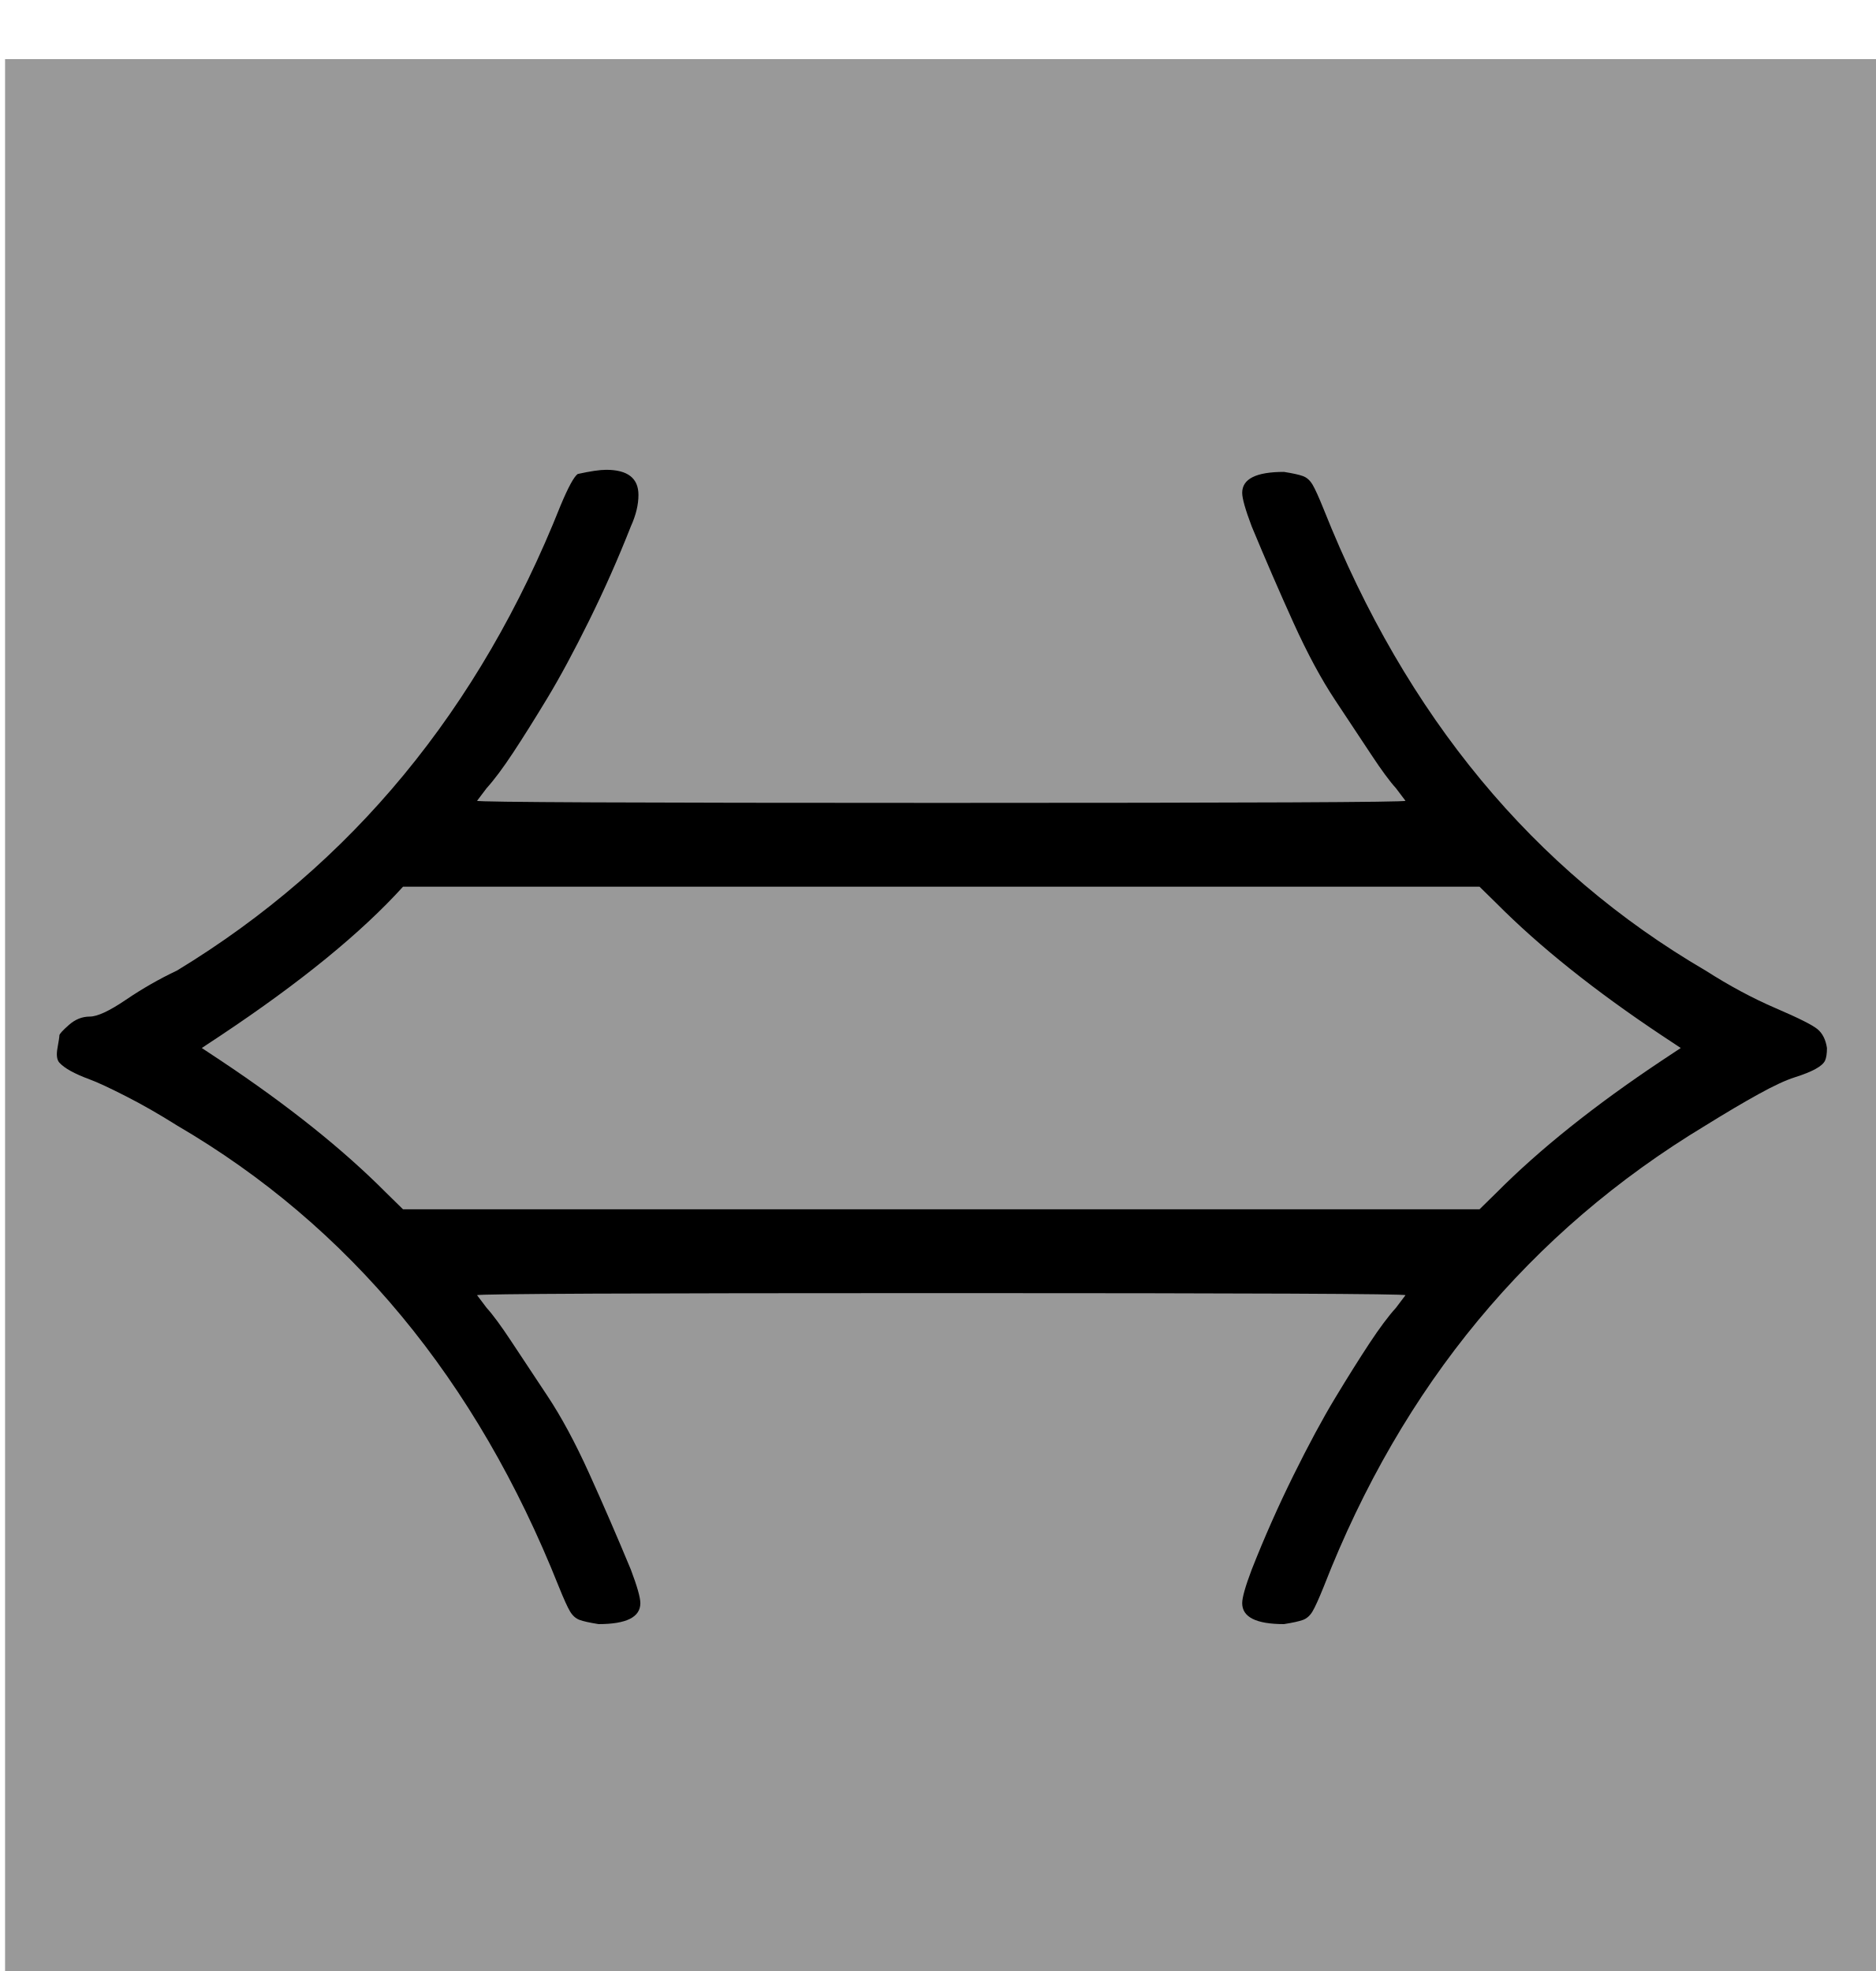
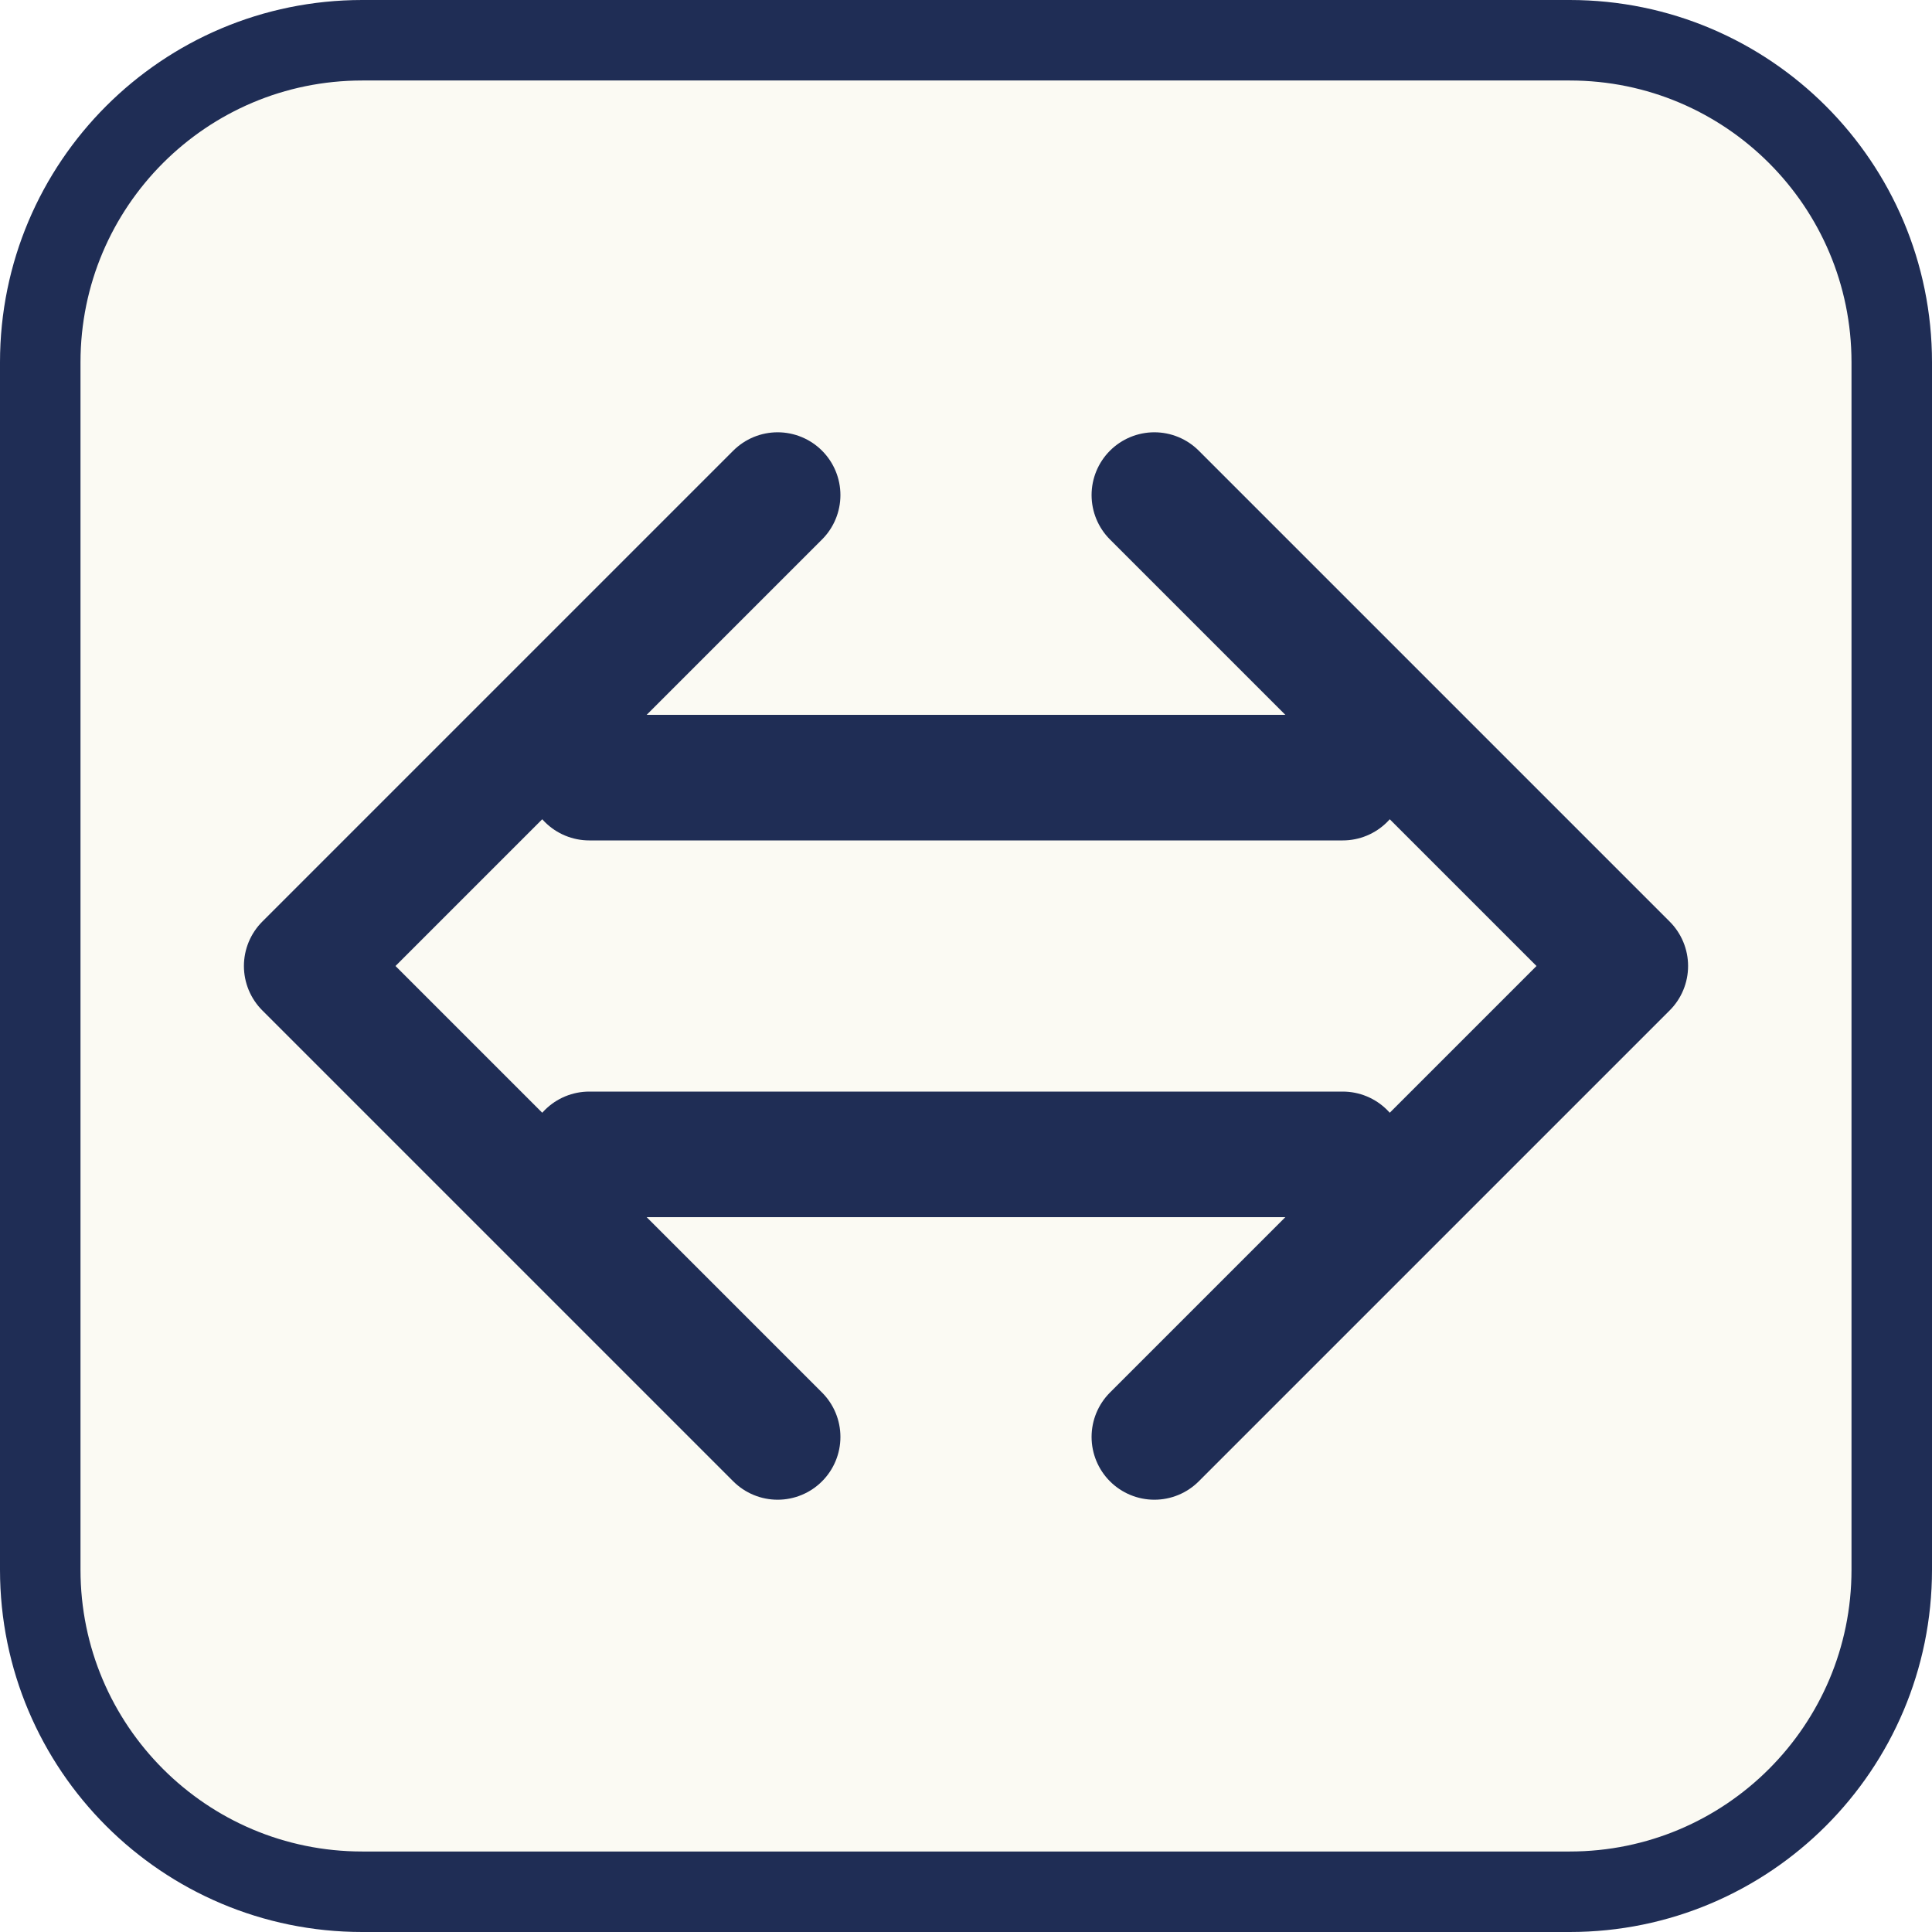
- <svg xmlns="http://www.w3.org/2000/svg" xmlns:xlink="http://www.w3.org/1999/xlink" width="27.312px" height="28.704px" viewBox="0 -1586 1509 1586" aria-hidden="true" style="" version="1.1" id="svg32">
-   <defs id="defs6">
-     <linearGradient id="linearGradient1468">
-       <stop style="stop-color:#afa0c1;stop-opacity:1;" offset="0" id="stop1466" />
-     </linearGradient>
-     <color-profile name="Blue" xlink:href="file:///usr/share/color/icc/colord/Bluish.icc" id="color-profile166" />
-     <path id="MJX-11-TEX-I-1D434" d="M208 74Q208 50 254 46Q272 46 272 35Q272 34 270 22Q267 8 264 4T251 0Q249 0 239 0T205 1T141 2Q70 2 50 0H42Q35 7 35 11Q37 38 48 46H62Q132 49 164 96Q170 102 345 401T523 704Q530 716 547 716H555H572Q578 707 578 706L606 383Q634 60 636 57Q641 46 701 46Q726 46 726 36Q726 34 723 22Q720 7 718 4T704 0Q701 0 690 0T651 1T578 2Q484 2 455 0H443Q437 6 437 9T439 27Q443 40 445 43L449 46H469Q523 49 533 63L521 213H283L249 155Q208 86 208 74ZM516 260Q516 271 504 416T490 562L463 519Q447 492 400 412L310 260L413 259Q516 259 516 260Z" />
-     <path id="MJX-11-TEX-I-1D435" d="M231 637Q204 637 199 638T194 649Q194 676 205 682Q206 683 335 683Q594 683 608 681Q671 671 713 636T756 544Q756 480 698 429T565 360L555 357Q619 348 660 311T702 219Q702 146 630 78T453 1Q446 0 242 0Q42 0 39 2Q35 5 35 10Q35 17 37 24Q42 43 47 45Q51 46 62 46H68Q95 46 128 49Q142 52 147 61Q150 65 219 339T288 628Q288 635 231 637ZM649 544Q649 574 634 600T585 634Q578 636 493 637Q473 637 451 637T416 636H403Q388 635 384 626Q382 622 352 506Q352 503 351 500L320 374H401Q482 374 494 376Q554 386 601 434T649 544ZM595 229Q595 273 572 302T512 336Q506 337 429 337Q311 337 310 336Q310 334 293 263T258 122L240 52Q240 48 252 48T333 46Q422 46 429 47Q491 54 543 105T595 229Z" />
-     <path id="MJX-11-TEX-S4-2192" d="M56 237T56 250T70 270H835Q719 357 692 493Q692 494 692 496T691 499Q691 511 708 511H711Q720 511 723 510T729 506T732 497T735 481T743 456Q765 389 816 336T935 261Q944 258 944 250Q944 244 939 241T915 231T877 212Q836 186 806 152T761 85T740 35T732 4Q730 -6 727 -8T711 -11Q691 -11 691 0Q691 7 696 25Q728 151 835 230H70Q56 237 56 250Z" />
-     <path id="MJX-11-TEX-S4-2212" d="M84 237T84 250T98 270H679Q694 262 694 250T679 230H98Q84 237 84 250Z" />
-   </defs>
-   <g id="layer1" style="display:inline">
-     <rect id="rect649" width="1510.086" height="1540.223" x="4.031" y="-1538.416" style="stroke-width:55.254;fill-opacity:1;fill:#999999;stroke-miterlimit:4;stroke-dasharray:none" />
-     <g stroke="currentColor" fill="currentColor" stroke-width="0" transform="matrix(1.527394,0,0,-1.685705,-5.724006,-321.2792)" id="g11">
-       <g data-mml-node="math" id="g9">
-         <g data-mml-node="mo" id="g7">
-           <path id="use5" d="m 308,524 q 10,2 15,2 17,0 17,-12 0,-7 -4,-15 -10,-23 -22,-45 -12,-22 -22,-37 -10,-15 -18,-26 -8,-11 -14,-17 l -5,-6 q 0,-1 245,-1 244,0 244,1 l -5,6 q -5,5 -13,16 -8,11 -19,26 -11,15 -22,37 -11,22 -22,46 -5,12 -5,16 0,10 22,10 7,-1 10,-2 3,-1 5,-4 2,-3 6,-12 65,-148 201,-220 19,-11 37,-18 18,-7 22,-10 4,-3 5,-9 0,-4 -1,-6 -1,-2 -5,-4 -4,-2 -11,-4 -7,-2 -19,-8 -12,-6 -28,-15 -139,-76 -201,-220 -4,-9 -6,-12 -2,-3 -5,-4 -3,-1 -10,-2 -22,0 -22,10 0,4 5,16 10,23 22,45 12,22 22,37 10,15 18,26 8,11 14,17 l 5,6 q 0,1 -244,1 -245,0 -245,-1 l 5,-6 q 5,-5 13,-16 8,-11 19,-26 11,-15 22,-37 11,-22 22,-46 5,-12 5,-16 0,-10 -22,-10 -7,1 -10,2 -3,1 -5,4 -2,3 -6,12 -65,148 -201,220 -14,8 -27,14 -13,6 -19,8 -6,2 -10,4 -4,2 -6,4 -2,2 -1,7 1,5 1,6 0,1 5,5 5,4 11,4 6,0 19,8 13,8 27,14 138,76 202,222 6,13 9,15 z m 484,-205 -9,8 H 216 q -33,-33 -96,-71 l -10,-6 10,-6 q 53,-32 87,-63 l 9,-8 h 567 l 9,8 q 34,31 87,63 l 10,6 -10,6 q -53,32 -87,63 z" />
-         </g>
-       </g>
-     </g>
+ <svg xmlns="http://www.w3.org/2000/svg" width="24" height="24" viewBox="0 0 24 24">
+   <rect x="0.5" y="0.5" width="23" height="23" rx="4" fill="#FBFAF3" stroke="#1F2D55" stroke-width="1" />
+   <g transform="translate(12 12) scale(0.78) translate(-12 -12)">
+     <path d="M6 9 H18 M6 15 H18 M9 4.5 L1.5 12 L9 19.5 M15 4.5 L22.5 12 L15 19.5" fill="none" stroke="#1F2D55" stroke-width="2" stroke-linecap="round" stroke-linejoin="round" />
  </g>
</svg>
